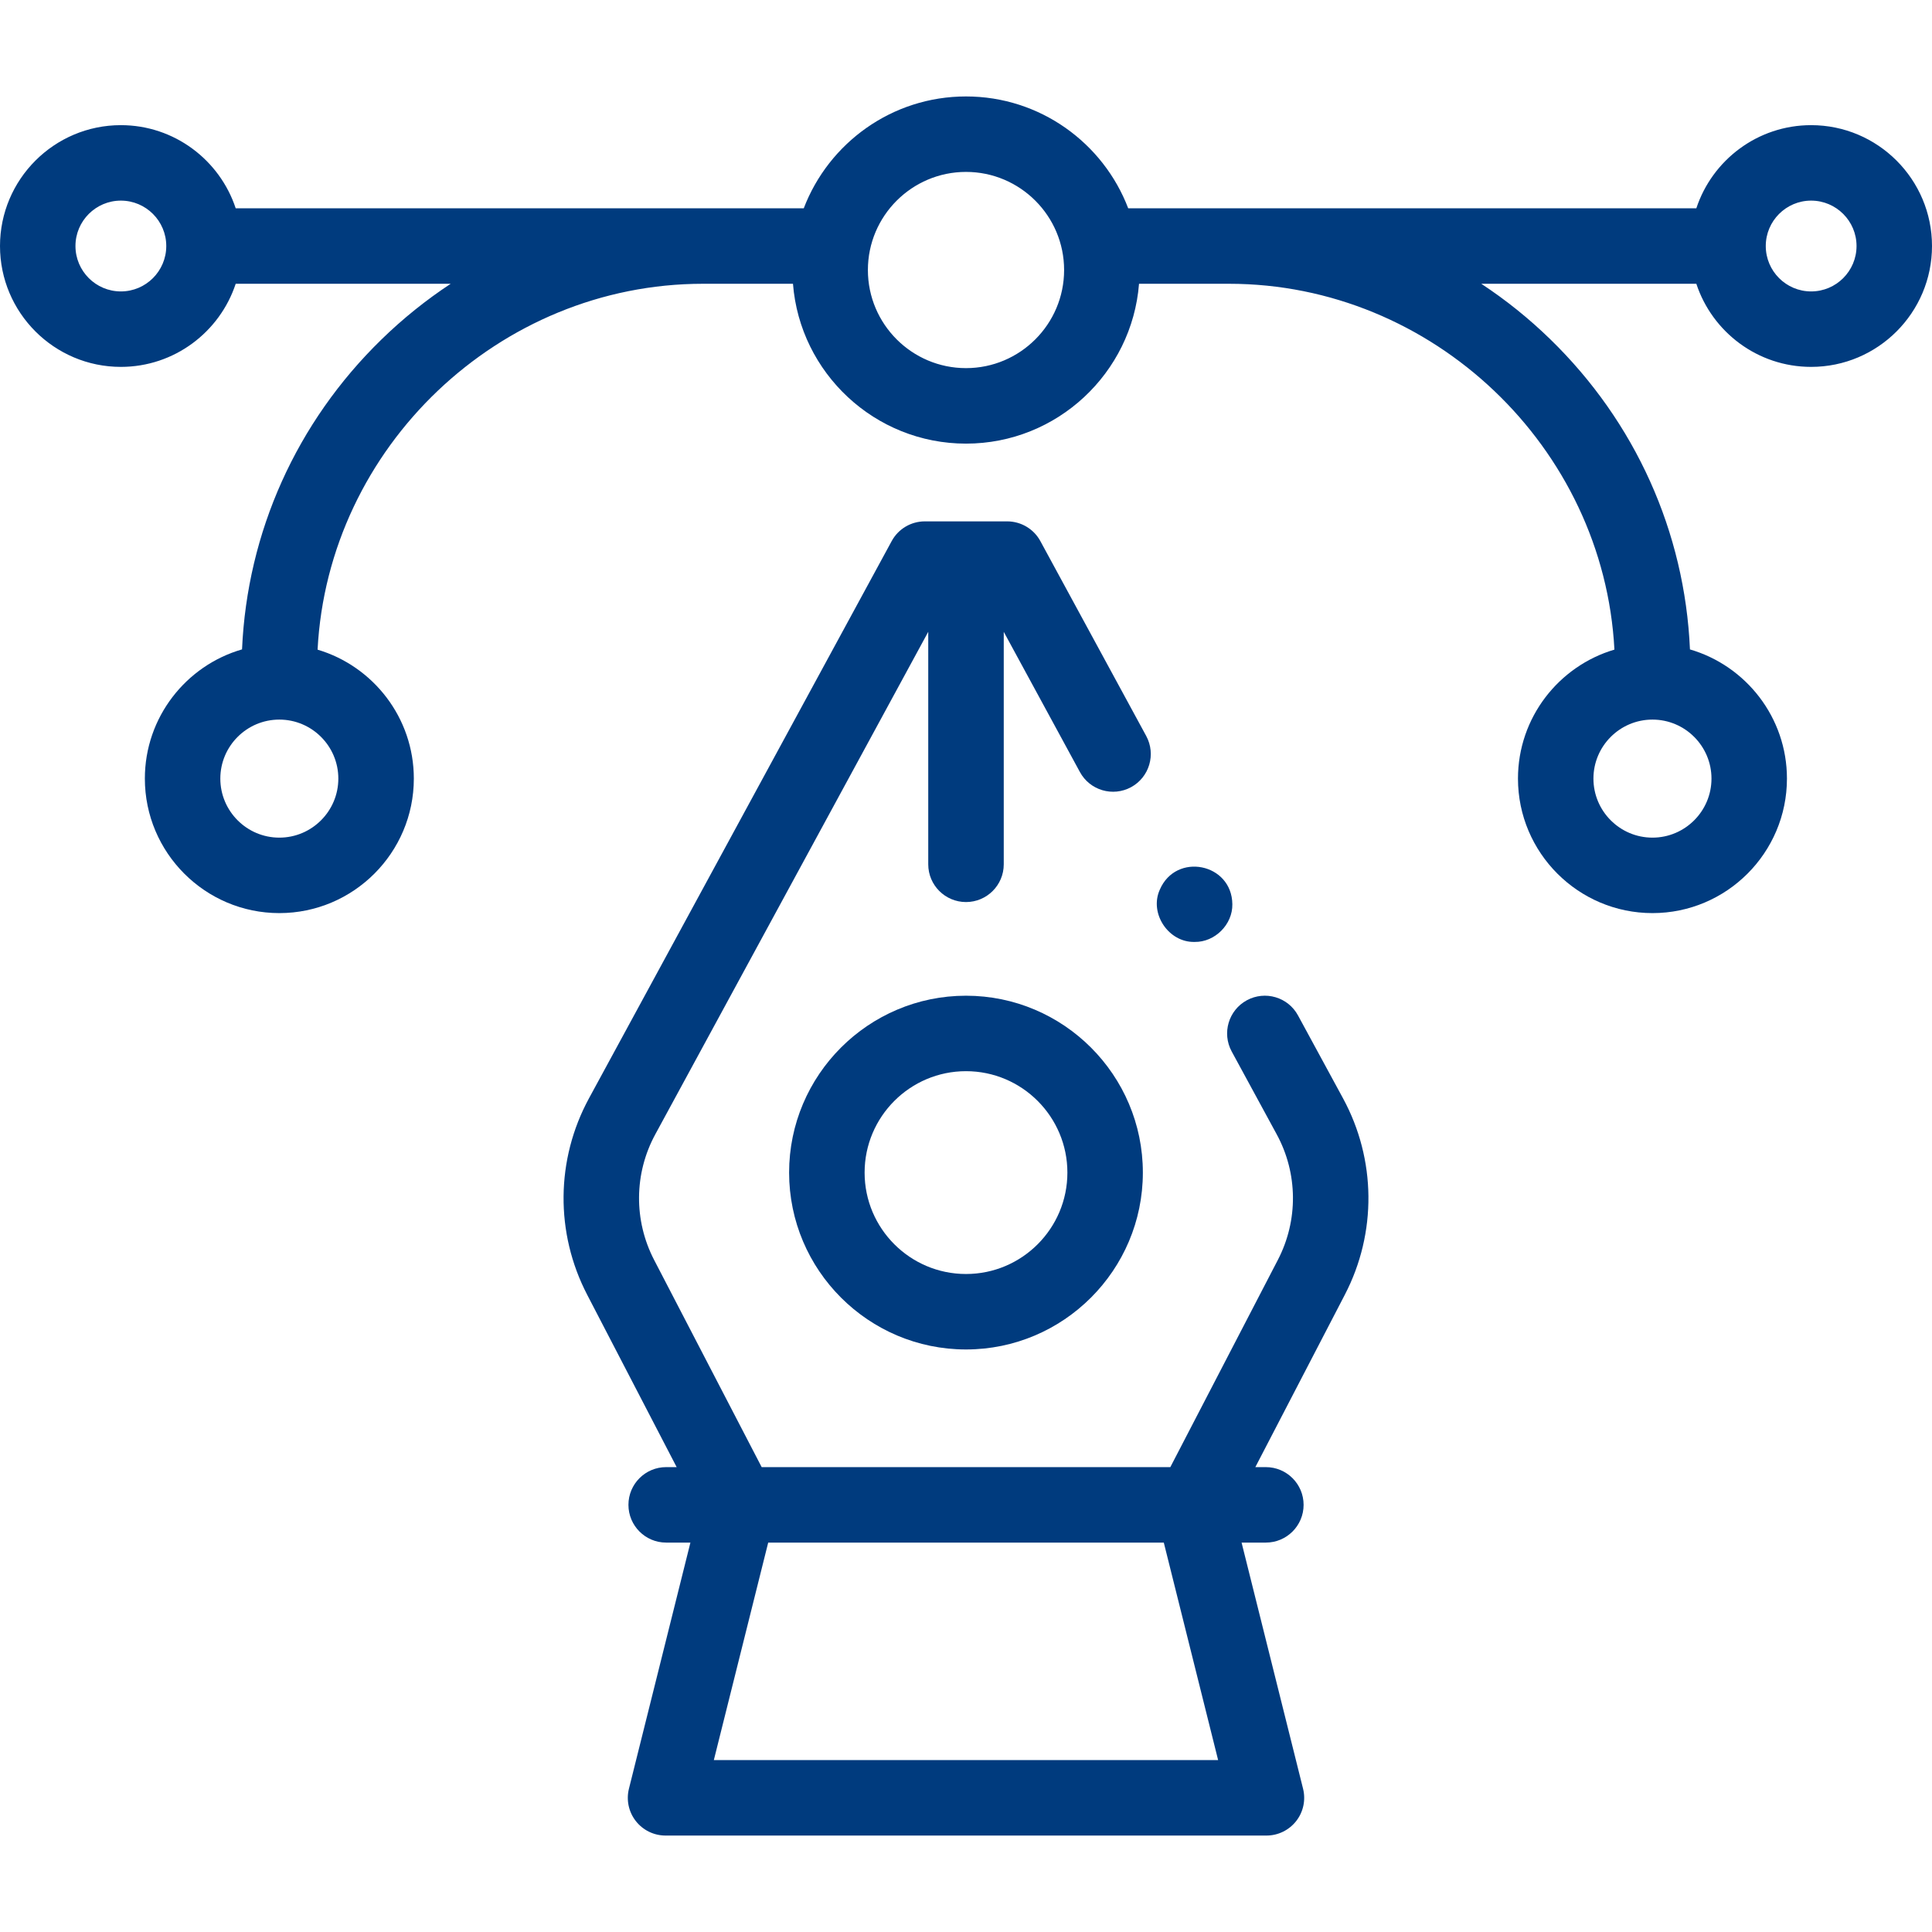
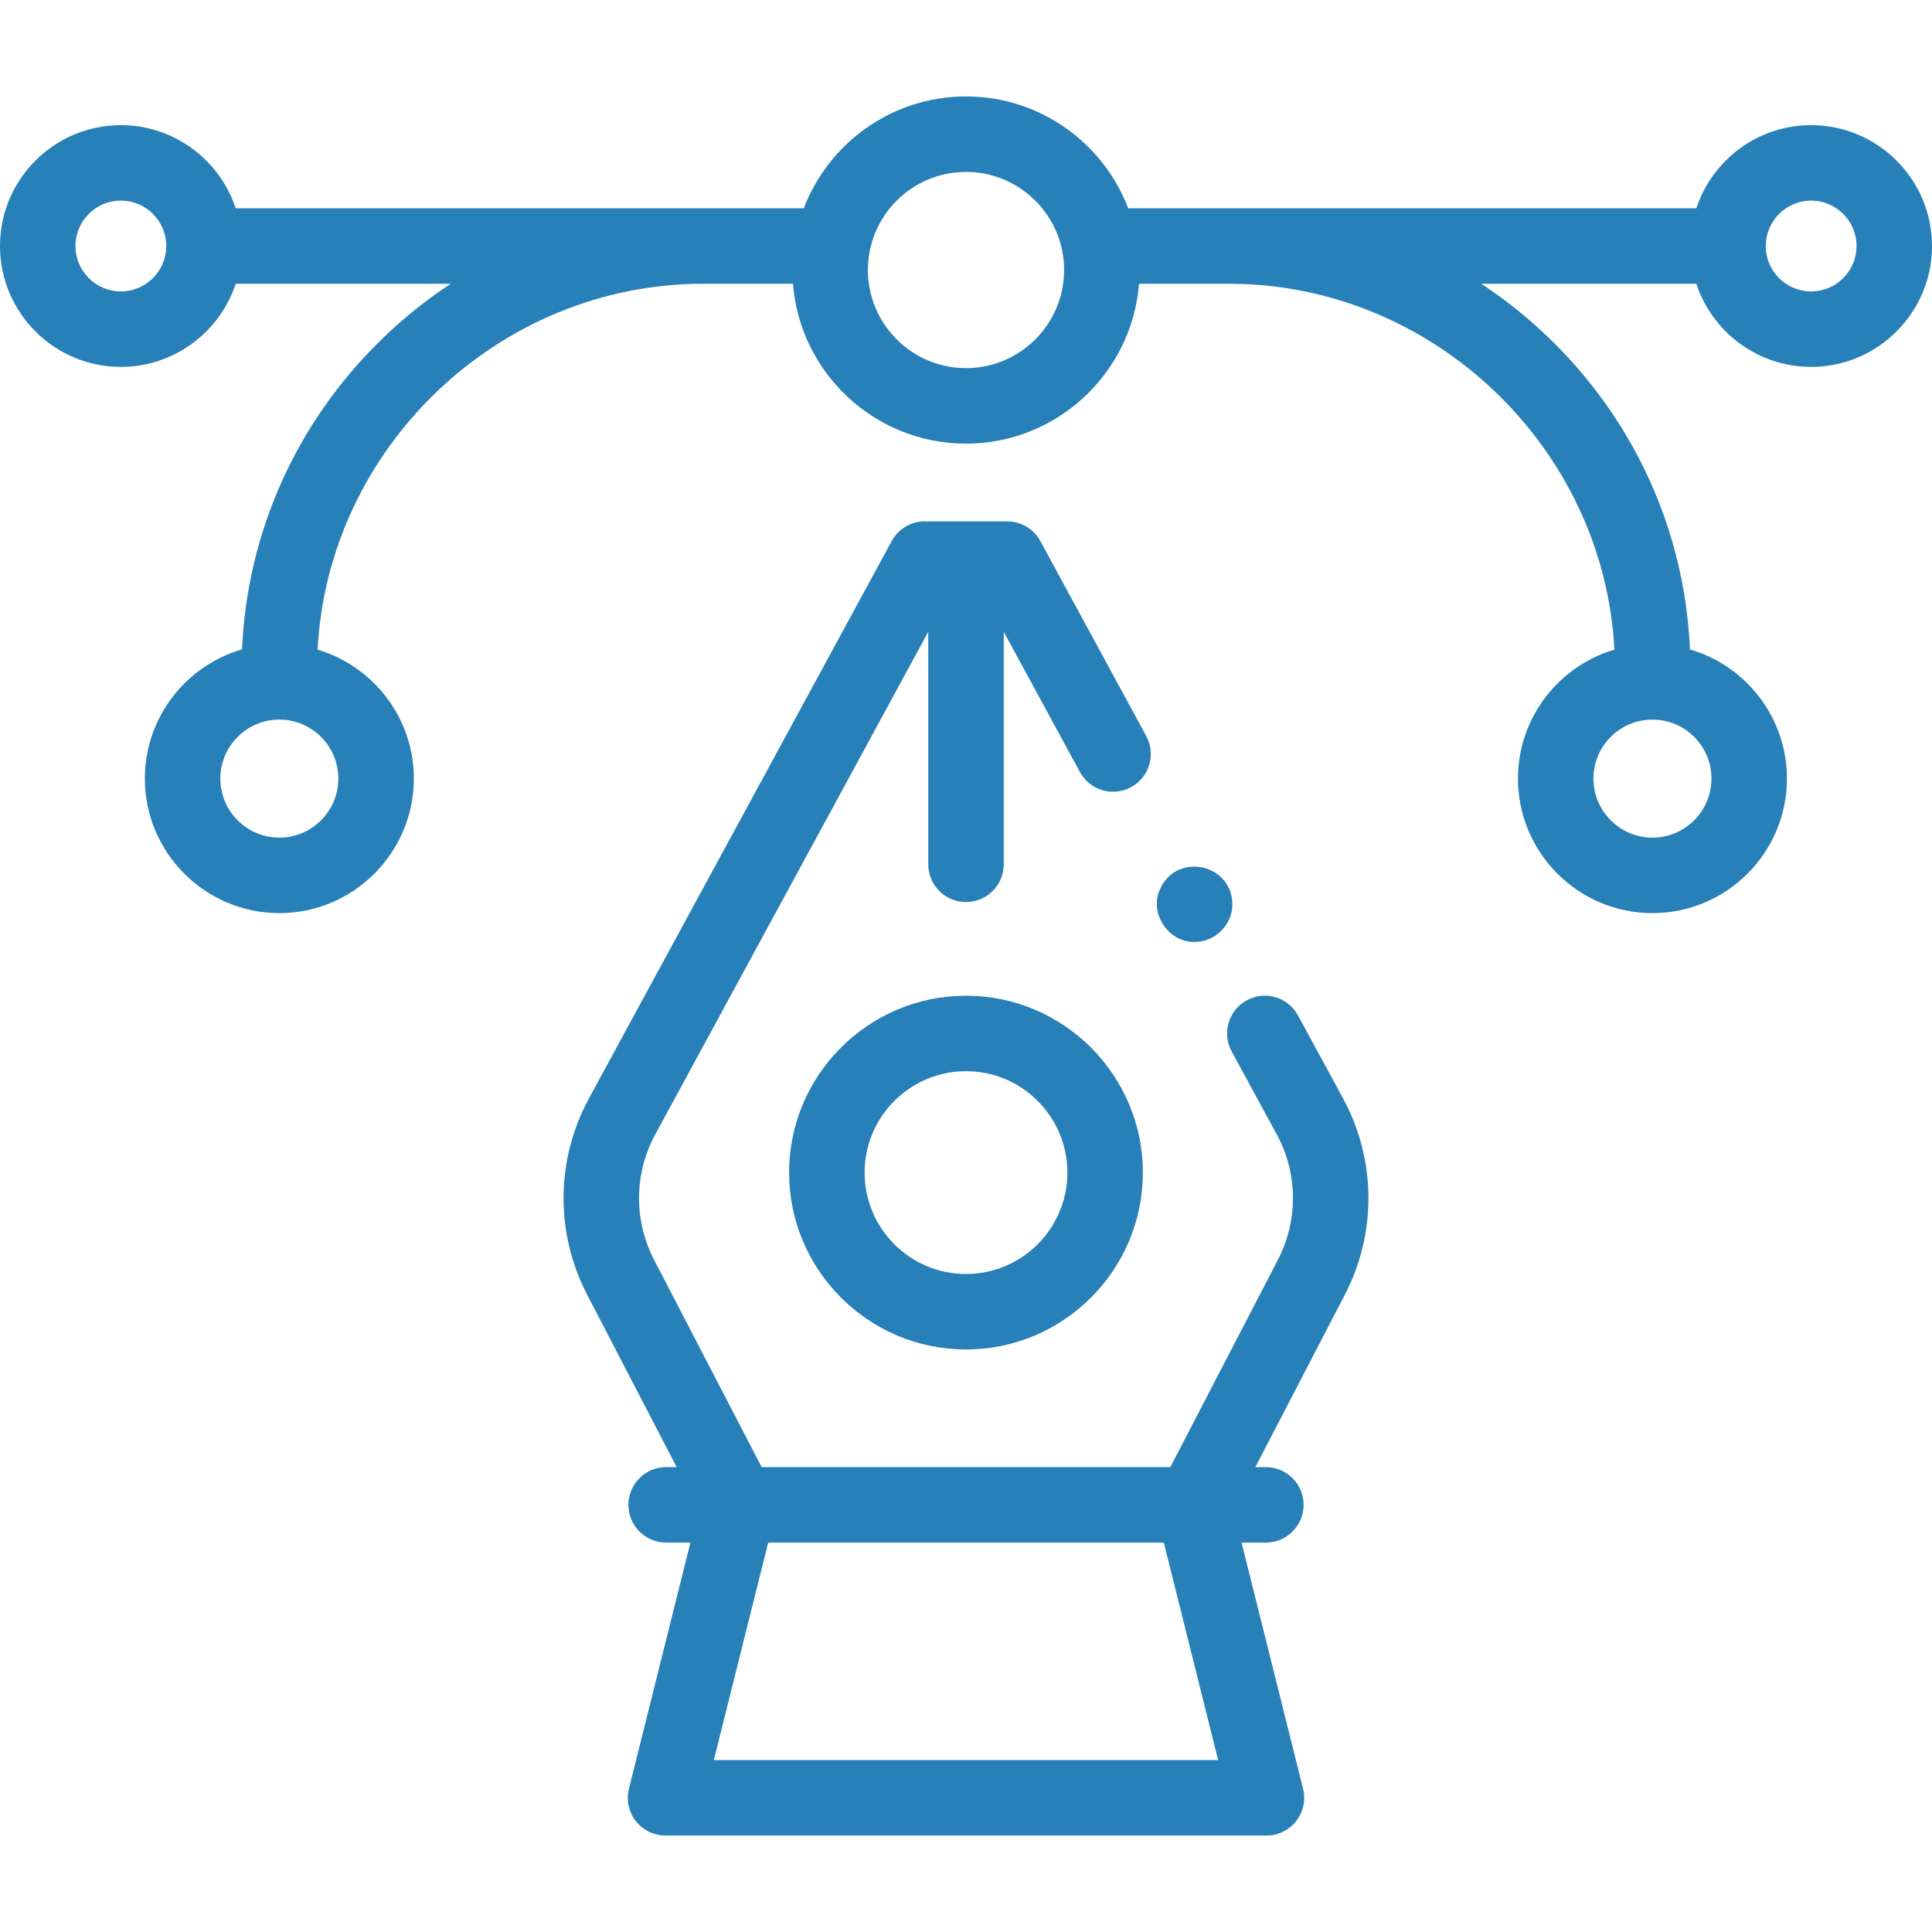
<svg xmlns="http://www.w3.org/2000/svg" width="50" height="50" viewBox="0 0 50 50" fill="none">
-   <path d="M25 34.924C22.476 34.924 20.422 32.87 20.422 30.346C20.422 27.823 22.476 25.769 25 25.769C27.524 25.769 29.577 27.823 29.577 30.346C29.577 32.87 27.524 34.924 25 34.924ZM25 27.722C23.553 27.722 22.376 28.899 22.376 30.347C22.376 31.794 23.553 32.971 25 32.971C26.447 32.971 27.624 31.794 27.624 30.347C27.624 28.899 26.447 27.722 25 27.722Z" fill="#003B7E" />
-   <path d="M30.917 24.377C30.244 24.395 29.738 23.642 30.015 23.026C30.433 22.049 31.881 22.338 31.893 23.4C31.903 23.925 31.441 24.386 30.917 24.377Z" fill="#003B7E" />
-   <path d="M46.872 3.239C45.488 3.239 44.312 4.143 43.901 5.391H29.198C28.553 3.7 26.915 2.496 25 2.496C23.085 2.496 21.447 3.7 20.801 5.391H6.1C5.688 4.143 4.512 3.239 3.128 3.239C1.403 3.239 0 4.642 0 6.367C0 8.092 1.403 9.495 3.128 9.495C4.512 9.495 5.688 8.592 6.1 7.344H11.664C11.029 7.762 10.428 8.244 9.871 8.787C7.674 10.928 6.397 13.77 6.264 16.806C4.813 17.225 3.749 18.566 3.749 20.15C3.749 22.069 5.31 23.631 7.229 23.631C9.148 23.631 10.71 22.069 10.71 20.15C10.71 18.575 9.658 17.241 8.219 16.813C8.492 11.57 12.918 7.344 18.194 7.344H20.522C20.703 9.655 22.642 11.481 25 11.481C27.357 11.481 29.296 9.655 29.478 7.344H31.806C37.077 7.344 41.507 11.571 41.781 16.812C40.34 17.238 39.285 18.573 39.285 20.15C39.285 22.069 40.846 23.631 42.766 23.631C44.685 23.631 46.246 22.069 46.246 20.15C46.246 18.568 45.184 17.228 43.736 16.807C43.603 13.766 42.322 10.92 40.119 8.778C39.565 8.239 38.968 7.76 38.335 7.344H43.901C44.312 8.592 45.488 9.495 46.872 9.495C48.597 9.495 50 8.092 50 6.367C50 4.642 48.597 3.239 46.872 3.239ZM3.128 7.542C2.48 7.542 1.953 7.015 1.953 6.367C1.953 5.719 2.48 5.192 3.128 5.192C3.776 5.192 4.303 5.719 4.303 6.367C4.303 7.015 3.776 7.542 3.128 7.542ZM8.756 20.15C8.756 20.992 8.071 21.678 7.229 21.678C6.387 21.678 5.702 20.992 5.702 20.15C5.702 19.308 6.387 18.623 7.229 18.623C8.071 18.623 8.756 19.308 8.756 20.15ZM25 9.527C23.6 9.527 22.461 8.388 22.461 6.988C22.461 5.588 23.6 4.449 25 4.449C26.4 4.449 27.539 5.588 27.539 6.988C27.539 8.388 26.4 9.527 25 9.527ZM44.293 20.15C44.293 20.992 43.608 21.678 42.766 21.678C41.923 21.678 41.238 20.992 41.238 20.15C41.238 19.308 41.923 18.623 42.766 18.623C43.608 18.623 44.293 19.308 44.293 20.15ZM46.872 7.542C46.224 7.542 45.698 7.015 45.698 6.367C45.698 5.719 46.224 5.192 46.872 5.192C47.52 5.192 48.047 5.719 48.047 6.367C48.047 7.015 47.52 7.542 46.872 7.542Z" fill="#003B7E" />
-   <path d="M33.592 26.279C33.335 25.805 32.742 25.63 32.268 25.887C31.794 26.145 31.619 26.738 31.876 27.212L33.041 29.356C33.591 30.368 33.602 31.583 33.071 32.606L30.288 37.969H19.712L16.928 32.606C16.398 31.583 16.409 30.368 16.959 29.356L24.023 16.351V22.369C24.023 22.908 24.461 23.345 25 23.345C25.539 23.345 25.977 22.908 25.977 22.369V16.352L27.948 19.98C28.205 20.454 28.798 20.629 29.272 20.372C29.746 20.114 29.921 19.521 29.664 19.047L26.924 14.003C26.753 13.688 26.423 13.493 26.065 13.493H23.935C23.577 13.493 23.247 13.688 23.077 14.003L15.243 28.424C14.383 30.007 14.365 31.907 15.195 33.506L17.512 37.969H17.24C16.701 37.969 16.264 38.406 16.264 38.945C16.264 39.485 16.701 39.922 17.24 39.922H17.868L16.277 46.291C16.204 46.582 16.269 46.891 16.454 47.128C16.639 47.365 16.923 47.504 17.224 47.504H32.776C33.077 47.504 33.36 47.365 33.546 47.128C33.731 46.891 33.796 46.582 33.723 46.291L32.132 39.922H32.76C33.299 39.922 33.737 39.485 33.737 38.945C33.737 38.406 33.299 37.969 32.76 37.969H32.488L34.805 33.506C35.635 31.907 35.617 30.007 34.757 28.424L33.592 26.279ZM31.525 45.551H18.474L19.881 39.922H30.119L31.525 45.551Z" fill="#003B7E" />
+   <path d="M25 34.924C22.476 34.924 20.422 32.87 20.422 30.346C20.422 27.823 22.476 25.769 25 25.769C27.524 25.769 29.577 27.823 29.577 30.346C29.577 32.87 27.524 34.924 25 34.924ZM25 27.722C23.553 27.722 22.376 28.899 22.376 30.347C22.376 31.794 23.553 32.971 25 32.971C26.447 32.971 27.624 31.794 27.624 30.347C27.624 28.899 26.447 27.722 25 27.722Z" fill="#2880b9" />
+   <path d="M30.917 24.377C30.244 24.395 29.738 23.642 30.015 23.026C30.433 22.049 31.881 22.338 31.893 23.4C31.903 23.925 31.441 24.386 30.917 24.377Z" fill="#2880b9" />
+   <path d="M46.872 3.239C45.488 3.239 44.312 4.143 43.901 5.391H29.198C28.553 3.7 26.915 2.496 25 2.496C23.085 2.496 21.447 3.7 20.801 5.391H6.1C5.688 4.143 4.512 3.239 3.128 3.239C1.403 3.239 0 4.642 0 6.367C0 8.092 1.403 9.495 3.128 9.495C4.512 9.495 5.688 8.592 6.1 7.344H11.664C11.029 7.762 10.428 8.244 9.871 8.787C7.674 10.928 6.397 13.77 6.264 16.806C4.813 17.225 3.749 18.566 3.749 20.15C3.749 22.069 5.31 23.631 7.229 23.631C9.148 23.631 10.71 22.069 10.71 20.15C10.71 18.575 9.658 17.241 8.219 16.813C8.492 11.57 12.918 7.344 18.194 7.344H20.522C20.703 9.655 22.642 11.481 25 11.481C27.357 11.481 29.296 9.655 29.478 7.344H31.806C37.077 7.344 41.507 11.571 41.781 16.812C40.34 17.238 39.285 18.573 39.285 20.15C39.285 22.069 40.846 23.631 42.766 23.631C44.685 23.631 46.246 22.069 46.246 20.15C46.246 18.568 45.184 17.228 43.736 16.807C43.603 13.766 42.322 10.92 40.119 8.778C39.565 8.239 38.968 7.76 38.335 7.344H43.901C44.312 8.592 45.488 9.495 46.872 9.495C48.597 9.495 50 8.092 50 6.367C50 4.642 48.597 3.239 46.872 3.239ZM3.128 7.542C2.48 7.542 1.953 7.015 1.953 6.367C1.953 5.719 2.48 5.192 3.128 5.192C3.776 5.192 4.303 5.719 4.303 6.367C4.303 7.015 3.776 7.542 3.128 7.542ZM8.756 20.15C8.756 20.992 8.071 21.678 7.229 21.678C6.387 21.678 5.702 20.992 5.702 20.15C5.702 19.308 6.387 18.623 7.229 18.623C8.071 18.623 8.756 19.308 8.756 20.15ZM25 9.527C23.6 9.527 22.461 8.388 22.461 6.988C22.461 5.588 23.6 4.449 25 4.449C26.4 4.449 27.539 5.588 27.539 6.988C27.539 8.388 26.4 9.527 25 9.527ZM44.293 20.15C44.293 20.992 43.608 21.678 42.766 21.678C41.923 21.678 41.238 20.992 41.238 20.15C41.238 19.308 41.923 18.623 42.766 18.623C43.608 18.623 44.293 19.308 44.293 20.15ZM46.872 7.542C46.224 7.542 45.698 7.015 45.698 6.367C45.698 5.719 46.224 5.192 46.872 5.192C47.52 5.192 48.047 5.719 48.047 6.367C48.047 7.015 47.52 7.542 46.872 7.542Z" fill="#2880b9" />
+   <path d="M33.592 26.279C33.335 25.805 32.742 25.63 32.268 25.887C31.794 26.145 31.619 26.738 31.876 27.212L33.041 29.356C33.591 30.368 33.602 31.583 33.071 32.606L30.288 37.969H19.712L16.928 32.606C16.398 31.583 16.409 30.368 16.959 29.356L24.023 16.351V22.369C24.023 22.908 24.461 23.345 25 23.345C25.539 23.345 25.977 22.908 25.977 22.369V16.352L27.948 19.98C28.205 20.454 28.798 20.629 29.272 20.372C29.746 20.114 29.921 19.521 29.664 19.047L26.924 14.003C26.753 13.688 26.423 13.493 26.065 13.493H23.935C23.577 13.493 23.247 13.688 23.077 14.003L15.243 28.424C14.383 30.007 14.365 31.907 15.195 33.506L17.512 37.969H17.24C16.701 37.969 16.264 38.406 16.264 38.945C16.264 39.485 16.701 39.922 17.24 39.922H17.868L16.277 46.291C16.204 46.582 16.269 46.891 16.454 47.128C16.639 47.365 16.923 47.504 17.224 47.504H32.776C33.077 47.504 33.36 47.365 33.546 47.128C33.731 46.891 33.796 46.582 33.723 46.291L32.132 39.922H32.76C33.299 39.922 33.737 39.485 33.737 38.945C33.737 38.406 33.299 37.969 32.76 37.969H32.488L34.805 33.506C35.635 31.907 35.617 30.007 34.757 28.424L33.592 26.279ZM31.525 45.551H18.474L19.881 39.922H30.119L31.525 45.551Z" fill="#2880b9" />
</svg>
